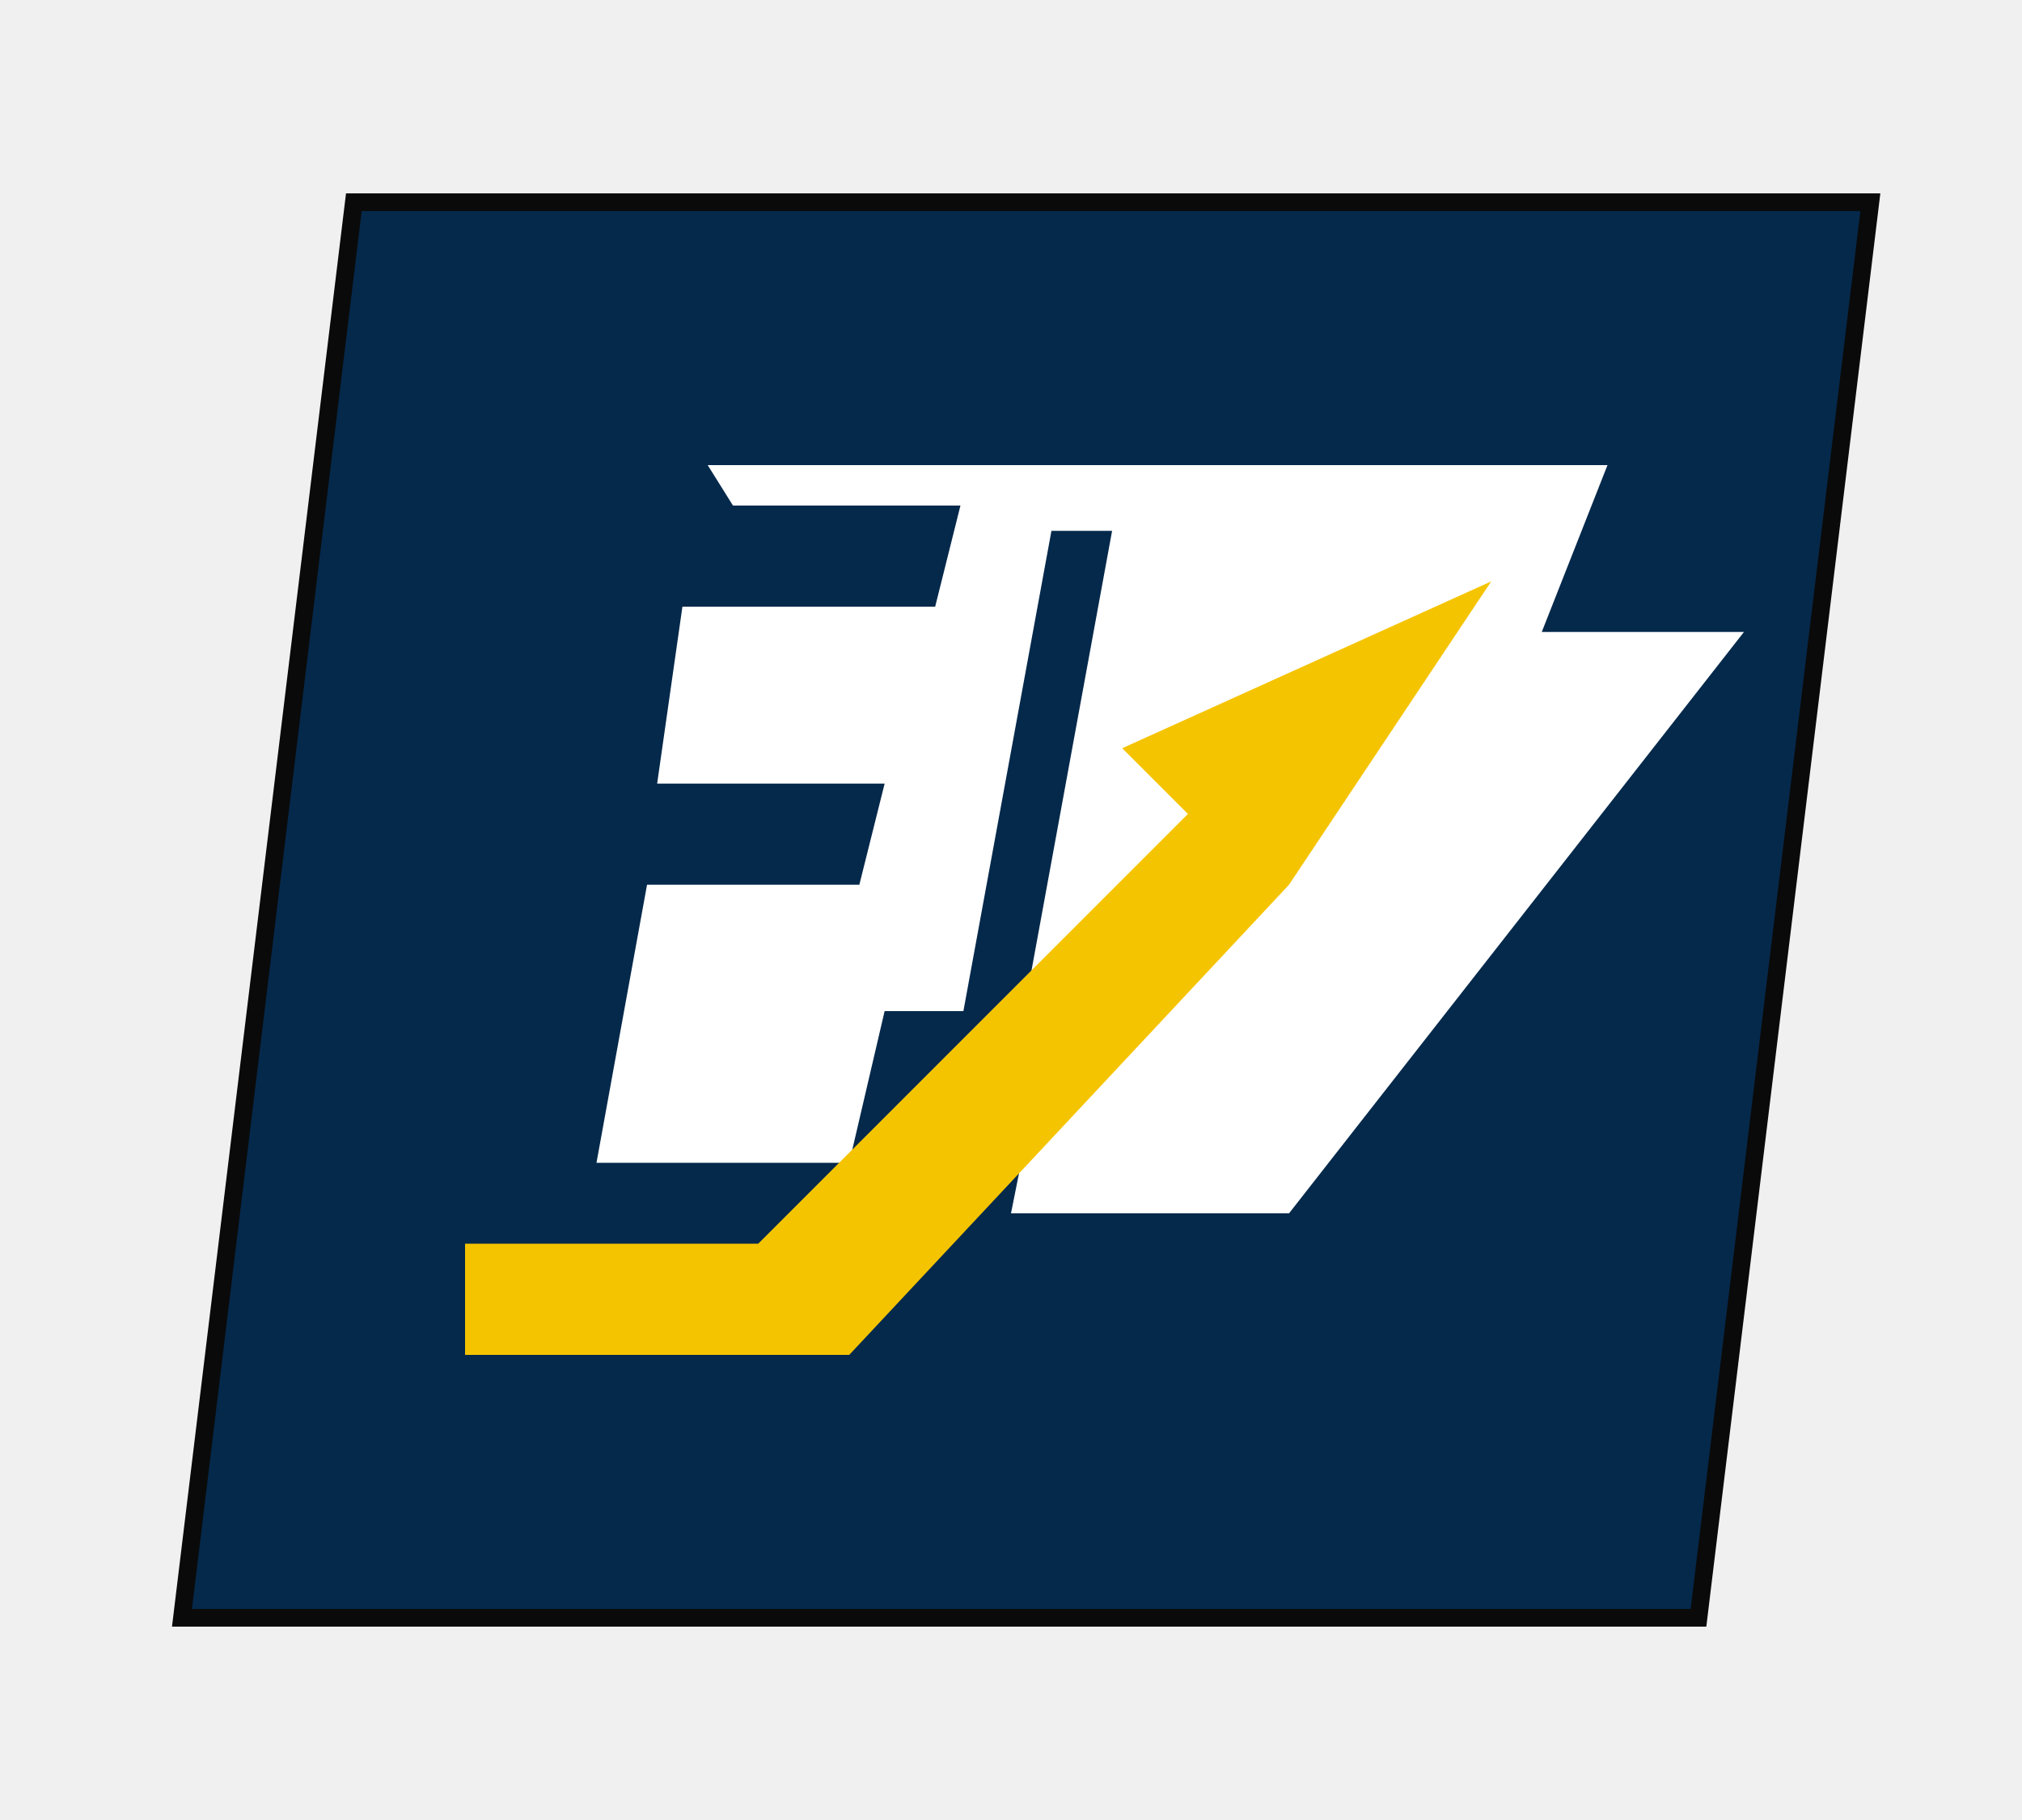
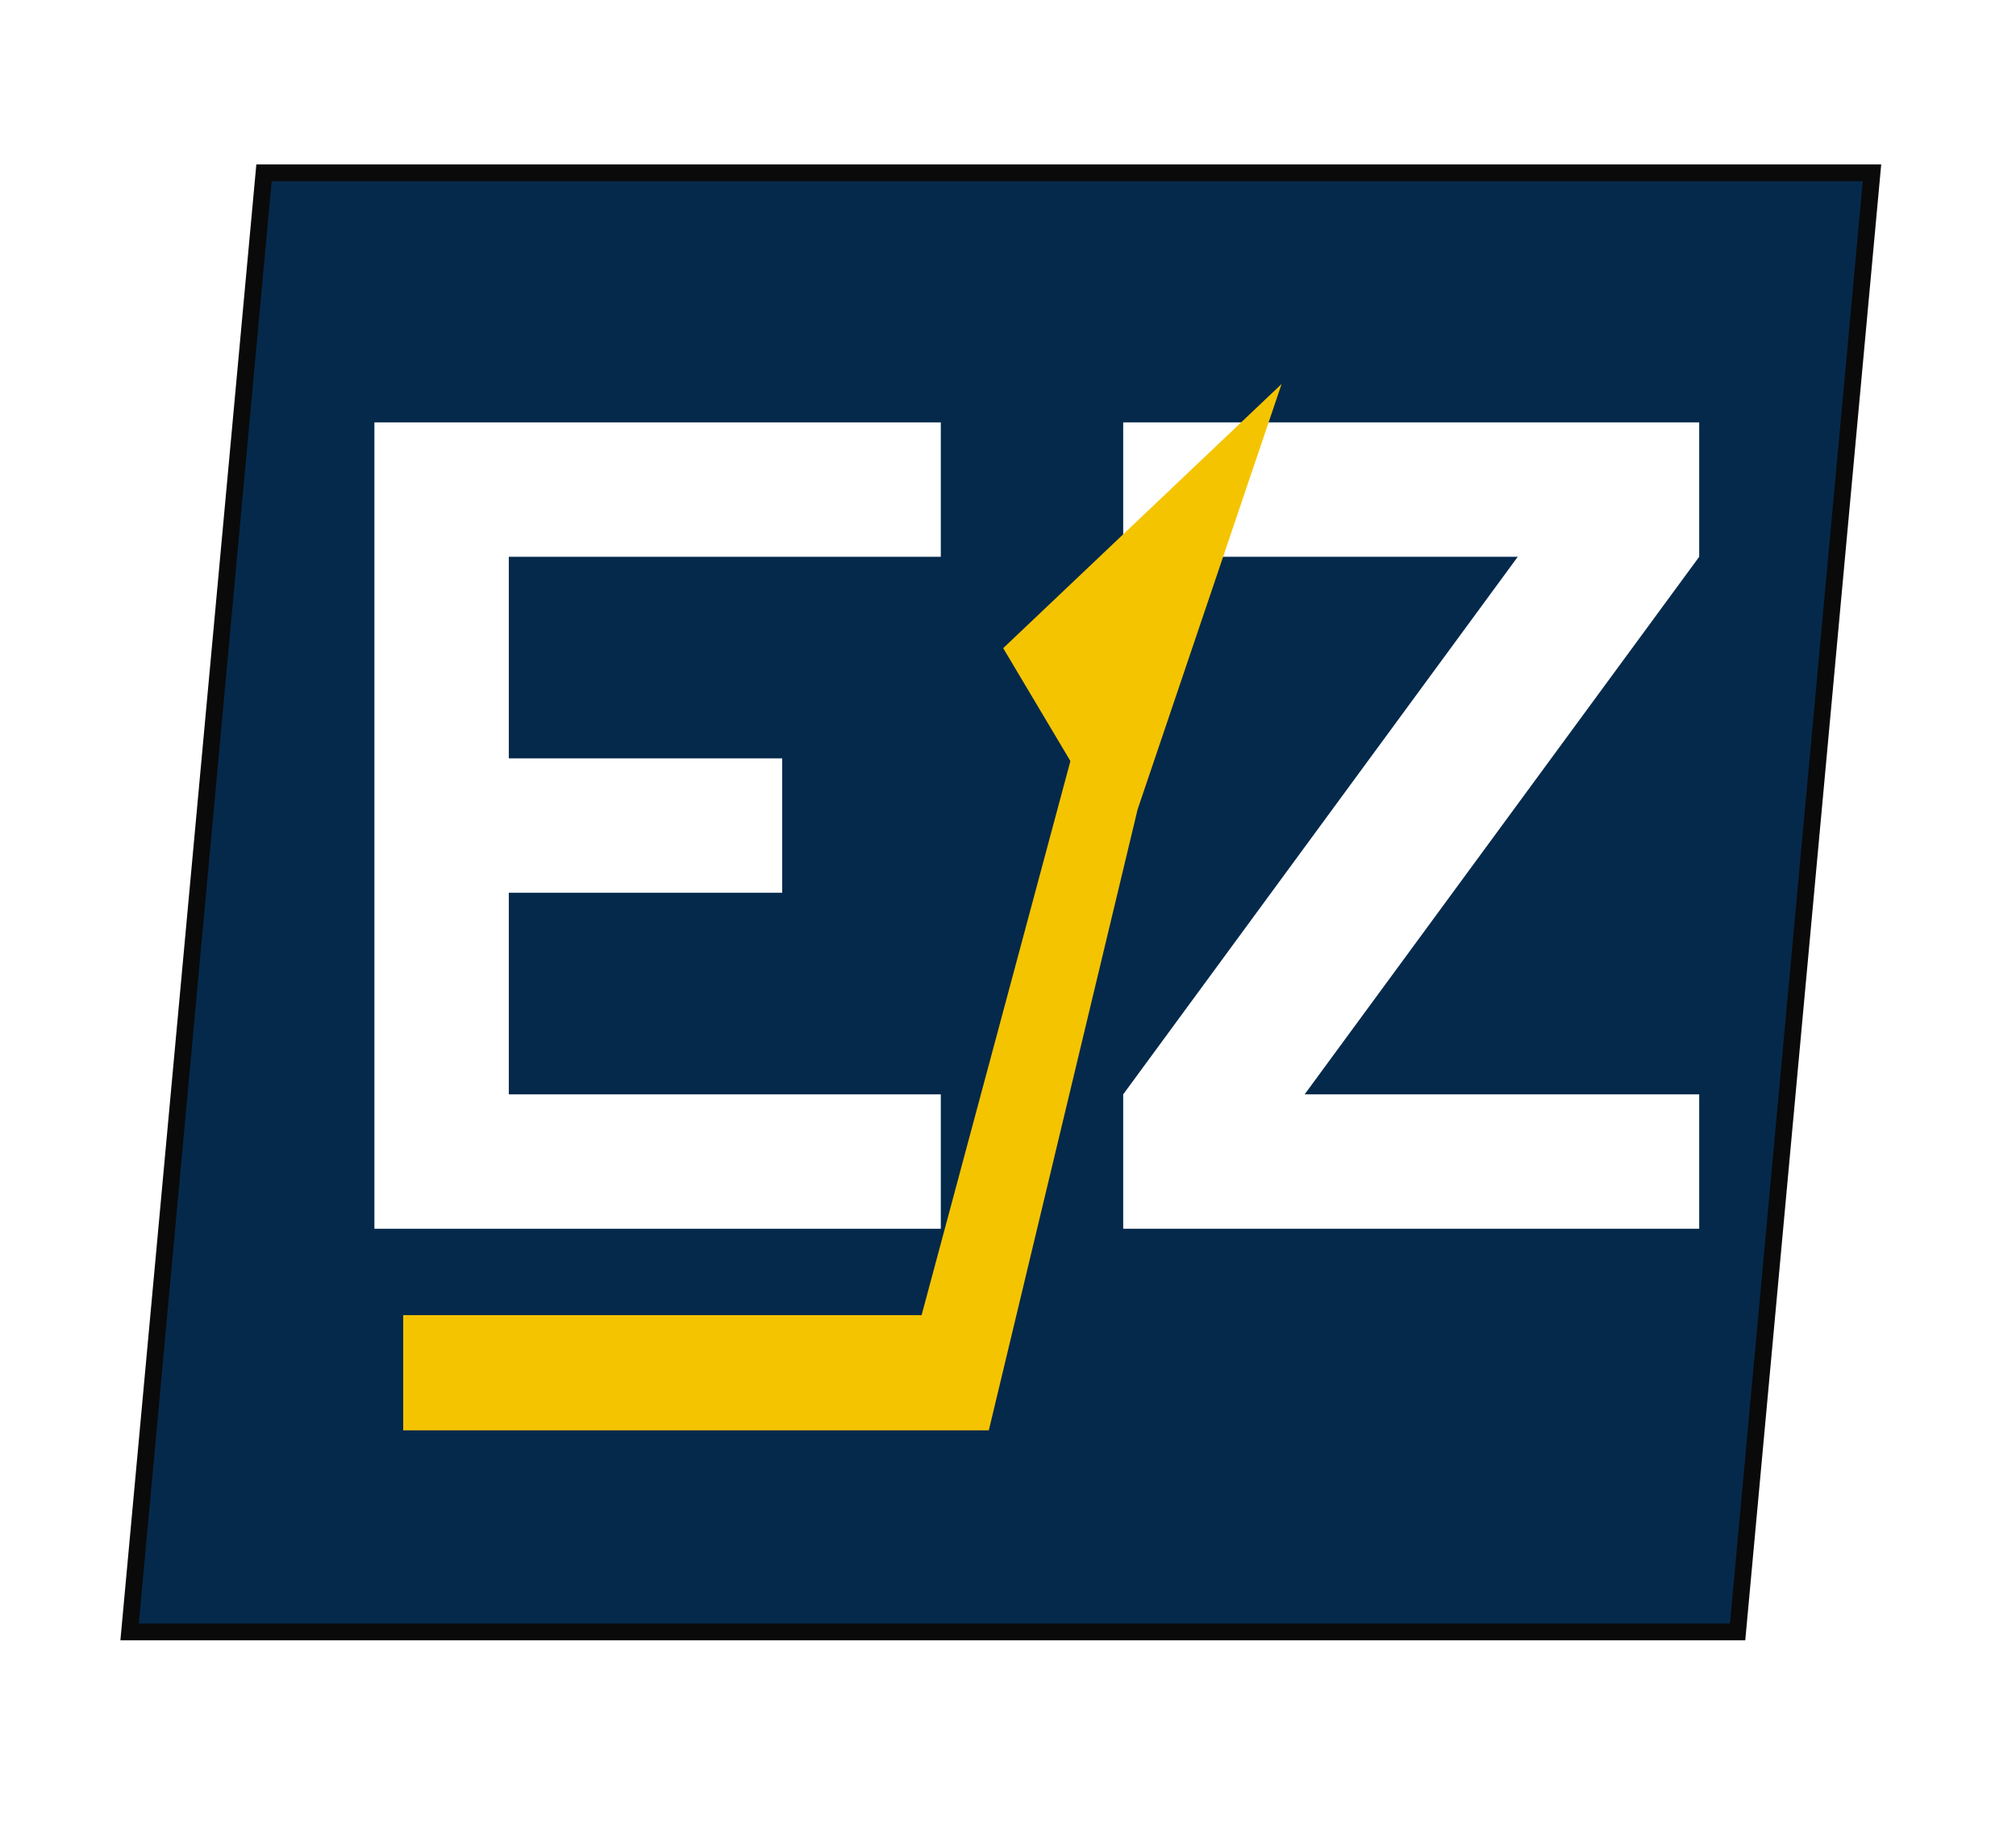
- <svg xmlns="http://www.w3.org/2000/svg" width="400" height="360" viewBox="0 0 400 360" version="1.1" id="LPAEZ_PropuestaC">
-   <g id="fondo">
-     <path d="M 70,40 L 370,40 L 336,320 L 36,320 Z" style="fill:#05294B;stroke:none" />
+ <svg xmlns="http://www.w3.org/2000/svg" width="420" height="380" viewBox="0 0 420 380" version="1.1" id="LPAEZ_PropuestaC_EZ">
+   <defs id="defs22" />
+   <rect width="100%" height="100%" fill="#FFFFFF" id="rect2" />
+   <g id="g6">
+     <path d="M 55,36 H 390 L 362,340 H 27 Z" style="fill:#05294b;stroke:none" id="path4" />
  </g>
-   <g id="marca">
-     <path id="marca_blanca" d="M 140,92 L 225,92 L 235,92 L 318,92 L 305,125 L 345,125 L 255,240 L 200,240 L 208,200 L 175,200 L 168,230 L 118,230 L 128,175 L 170,175 L 175,155 L 130,155 L 135,120 L 185,120 L 190,100 L 145,100 Z" style="fill:#FFFFFF;stroke:none" />
-     <path id="canal_precision" d="M 208,105 L 220,105 L 198,225 L 186,225 Z" style="fill:#05294B;stroke:none" />
+   <g id="g10">
+     <path id="letra_E" d="m 78,88 h 118 v 28 h -90 v 42 h 56.96 v 28 H 106 v 42 h 90 v 28 H 78 Z" style="fill:#ffffff;stroke:none" />
+     <path id="letra_Z" d="m 234,88 h 120 v 28 L 271.8,228 H 354 v 28 H 234 V 228 L 316.2,116 H 234 Z" style="fill:#ffffff;stroke:none" />
  </g>
-   <g id="flecha">
-     <path id="flecha_proceso" d="M 92,246 L 150,246 L 235,161 L 222,148 L 295,115 L 255,175 L 168,268 L 92,268 Z" style="fill:#F5C400;stroke:none" />
+   <g id="g13">
+     <path id="flecha_proceso" d="M 84,274 H 192 L 223,158.56 209,135.04 267,80 237,168.64 206,298 H 84 Z" style="fill:#f5c400;stroke:none" />
  </g>
-   <g id="contorno">
-     <path d="M 70,40 L 370,40 L 336,320 L 36,320 Z" style="fill:none;stroke:#0A0A0A;stroke-width:3.5;stroke-linejoin:miter" />
+   <g id="g17">
+     <path d="M 55,36 H 390 L 362,340 H 27 Z" style="fill:none;stroke:#0a0a0a;stroke-width:3.5;stroke-linejoin:miter" id="path15" />
  </g>
</svg>
